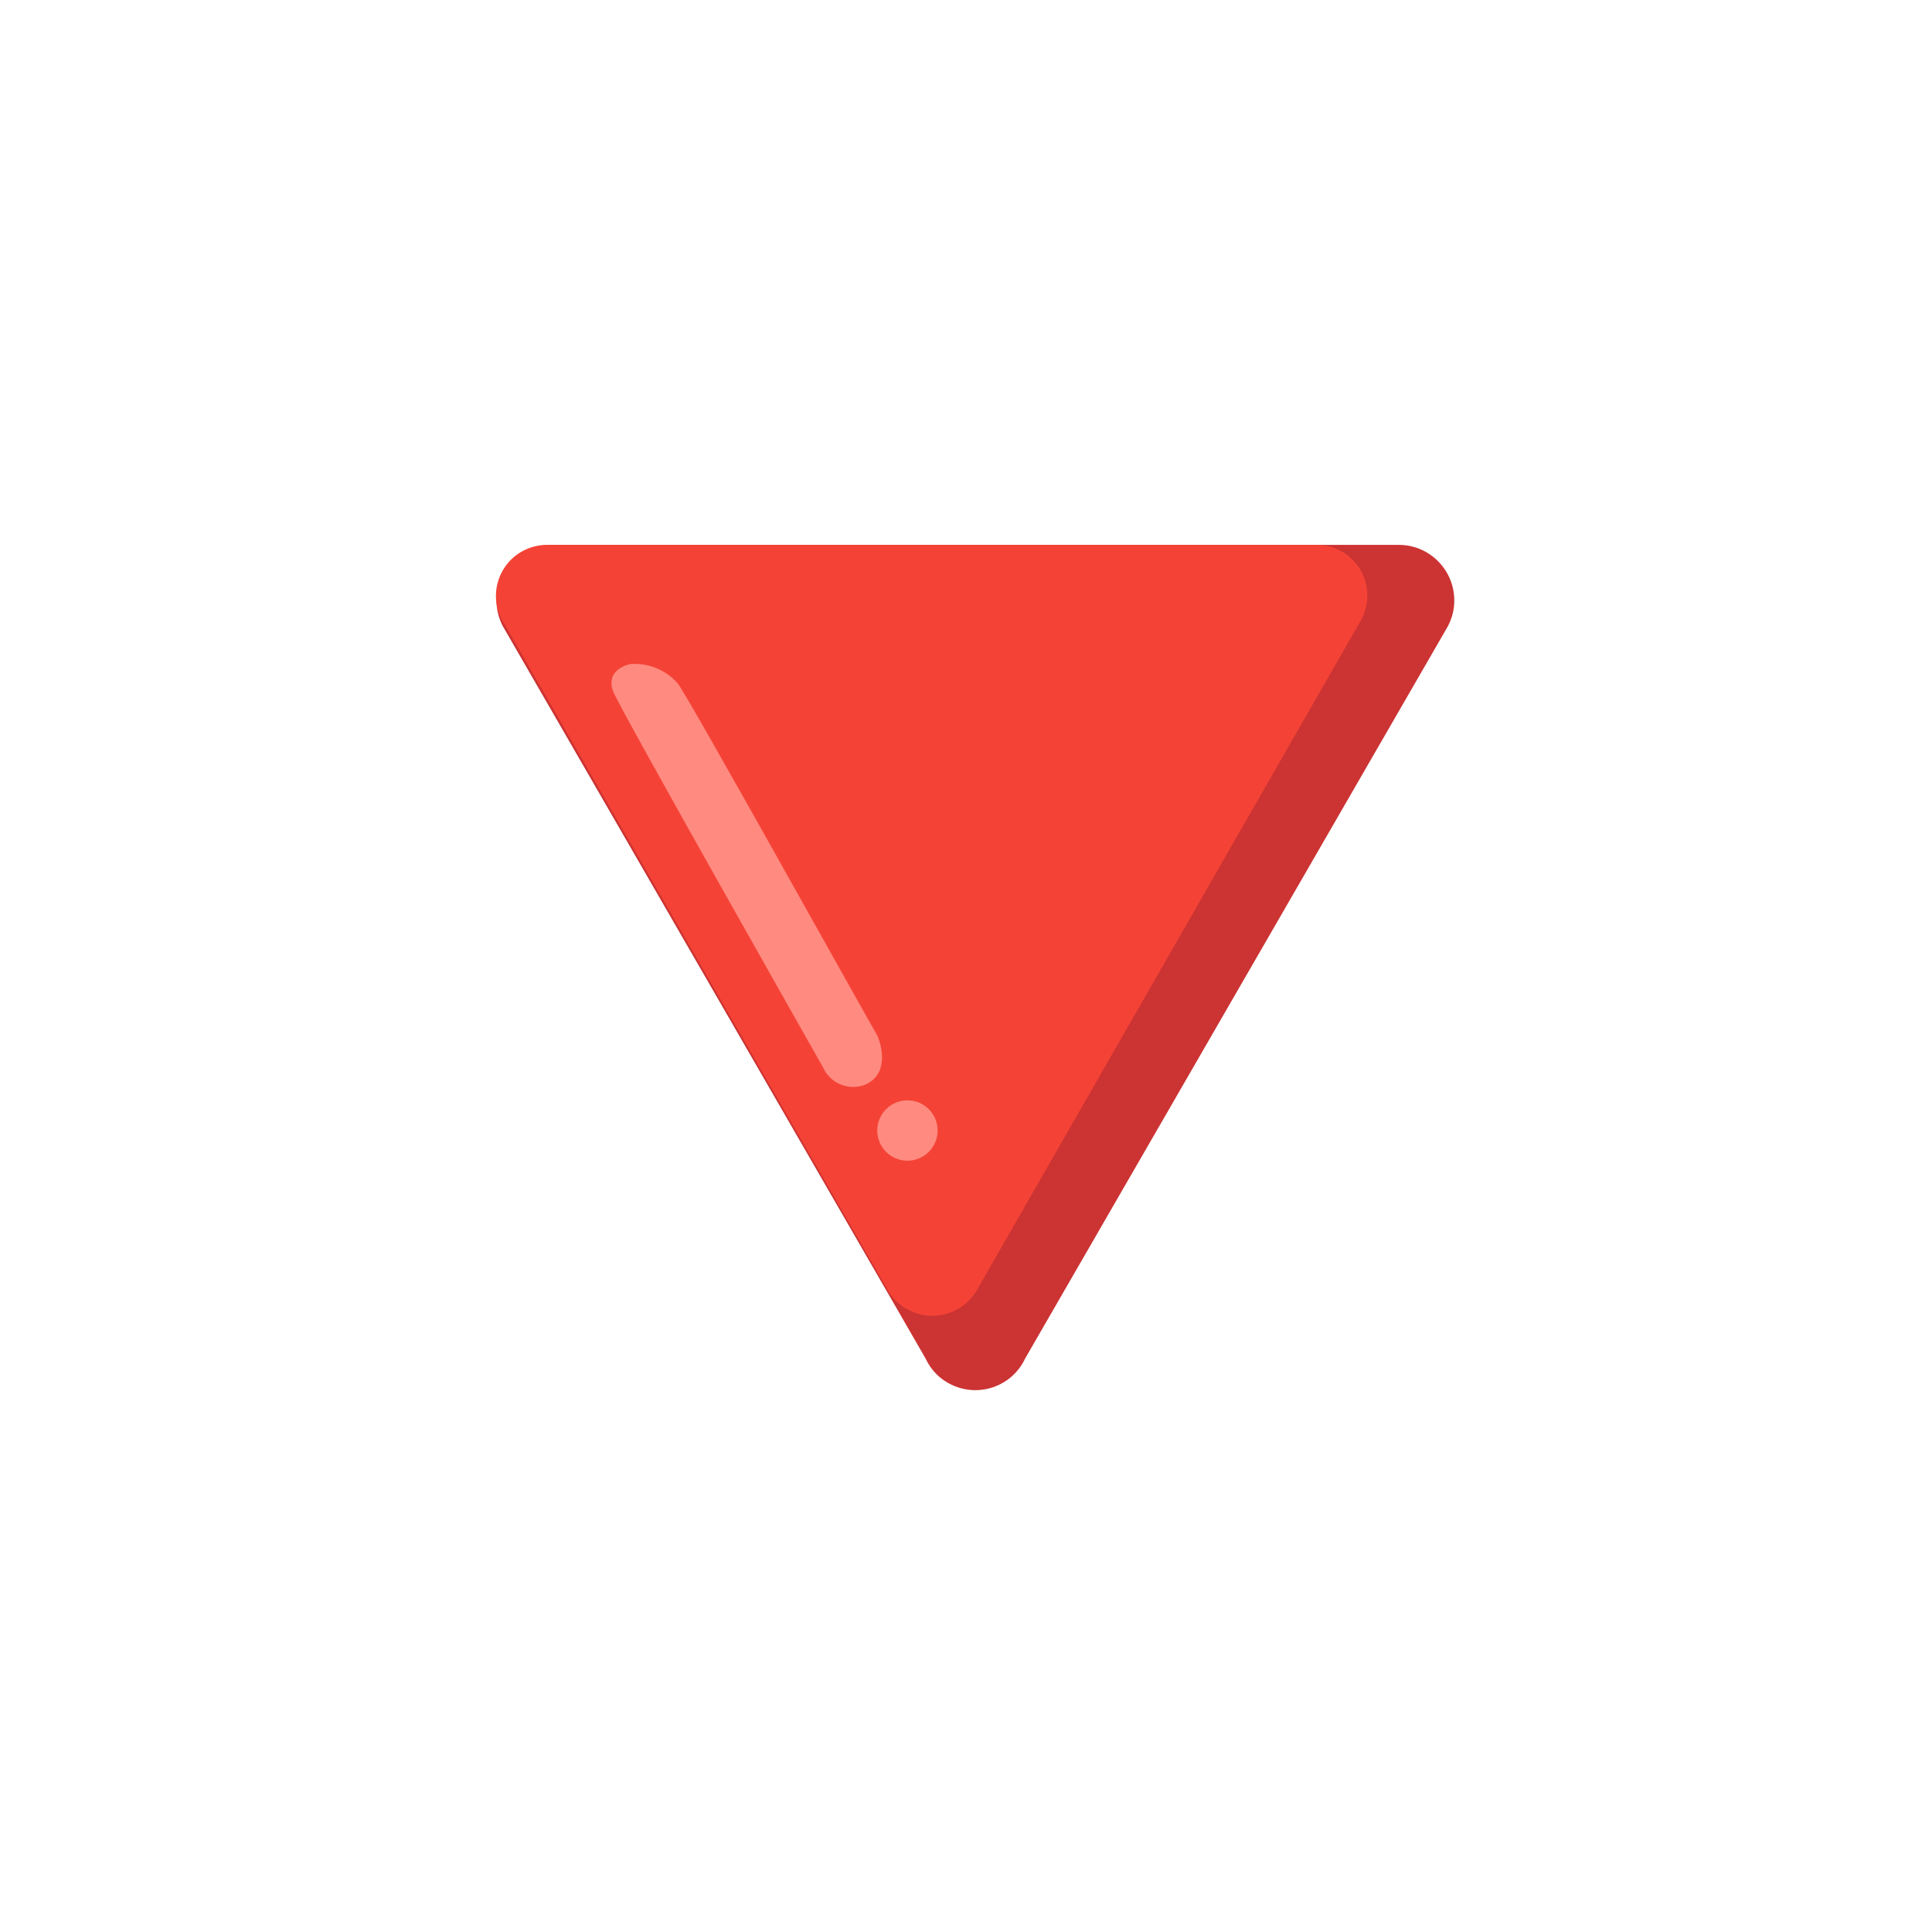
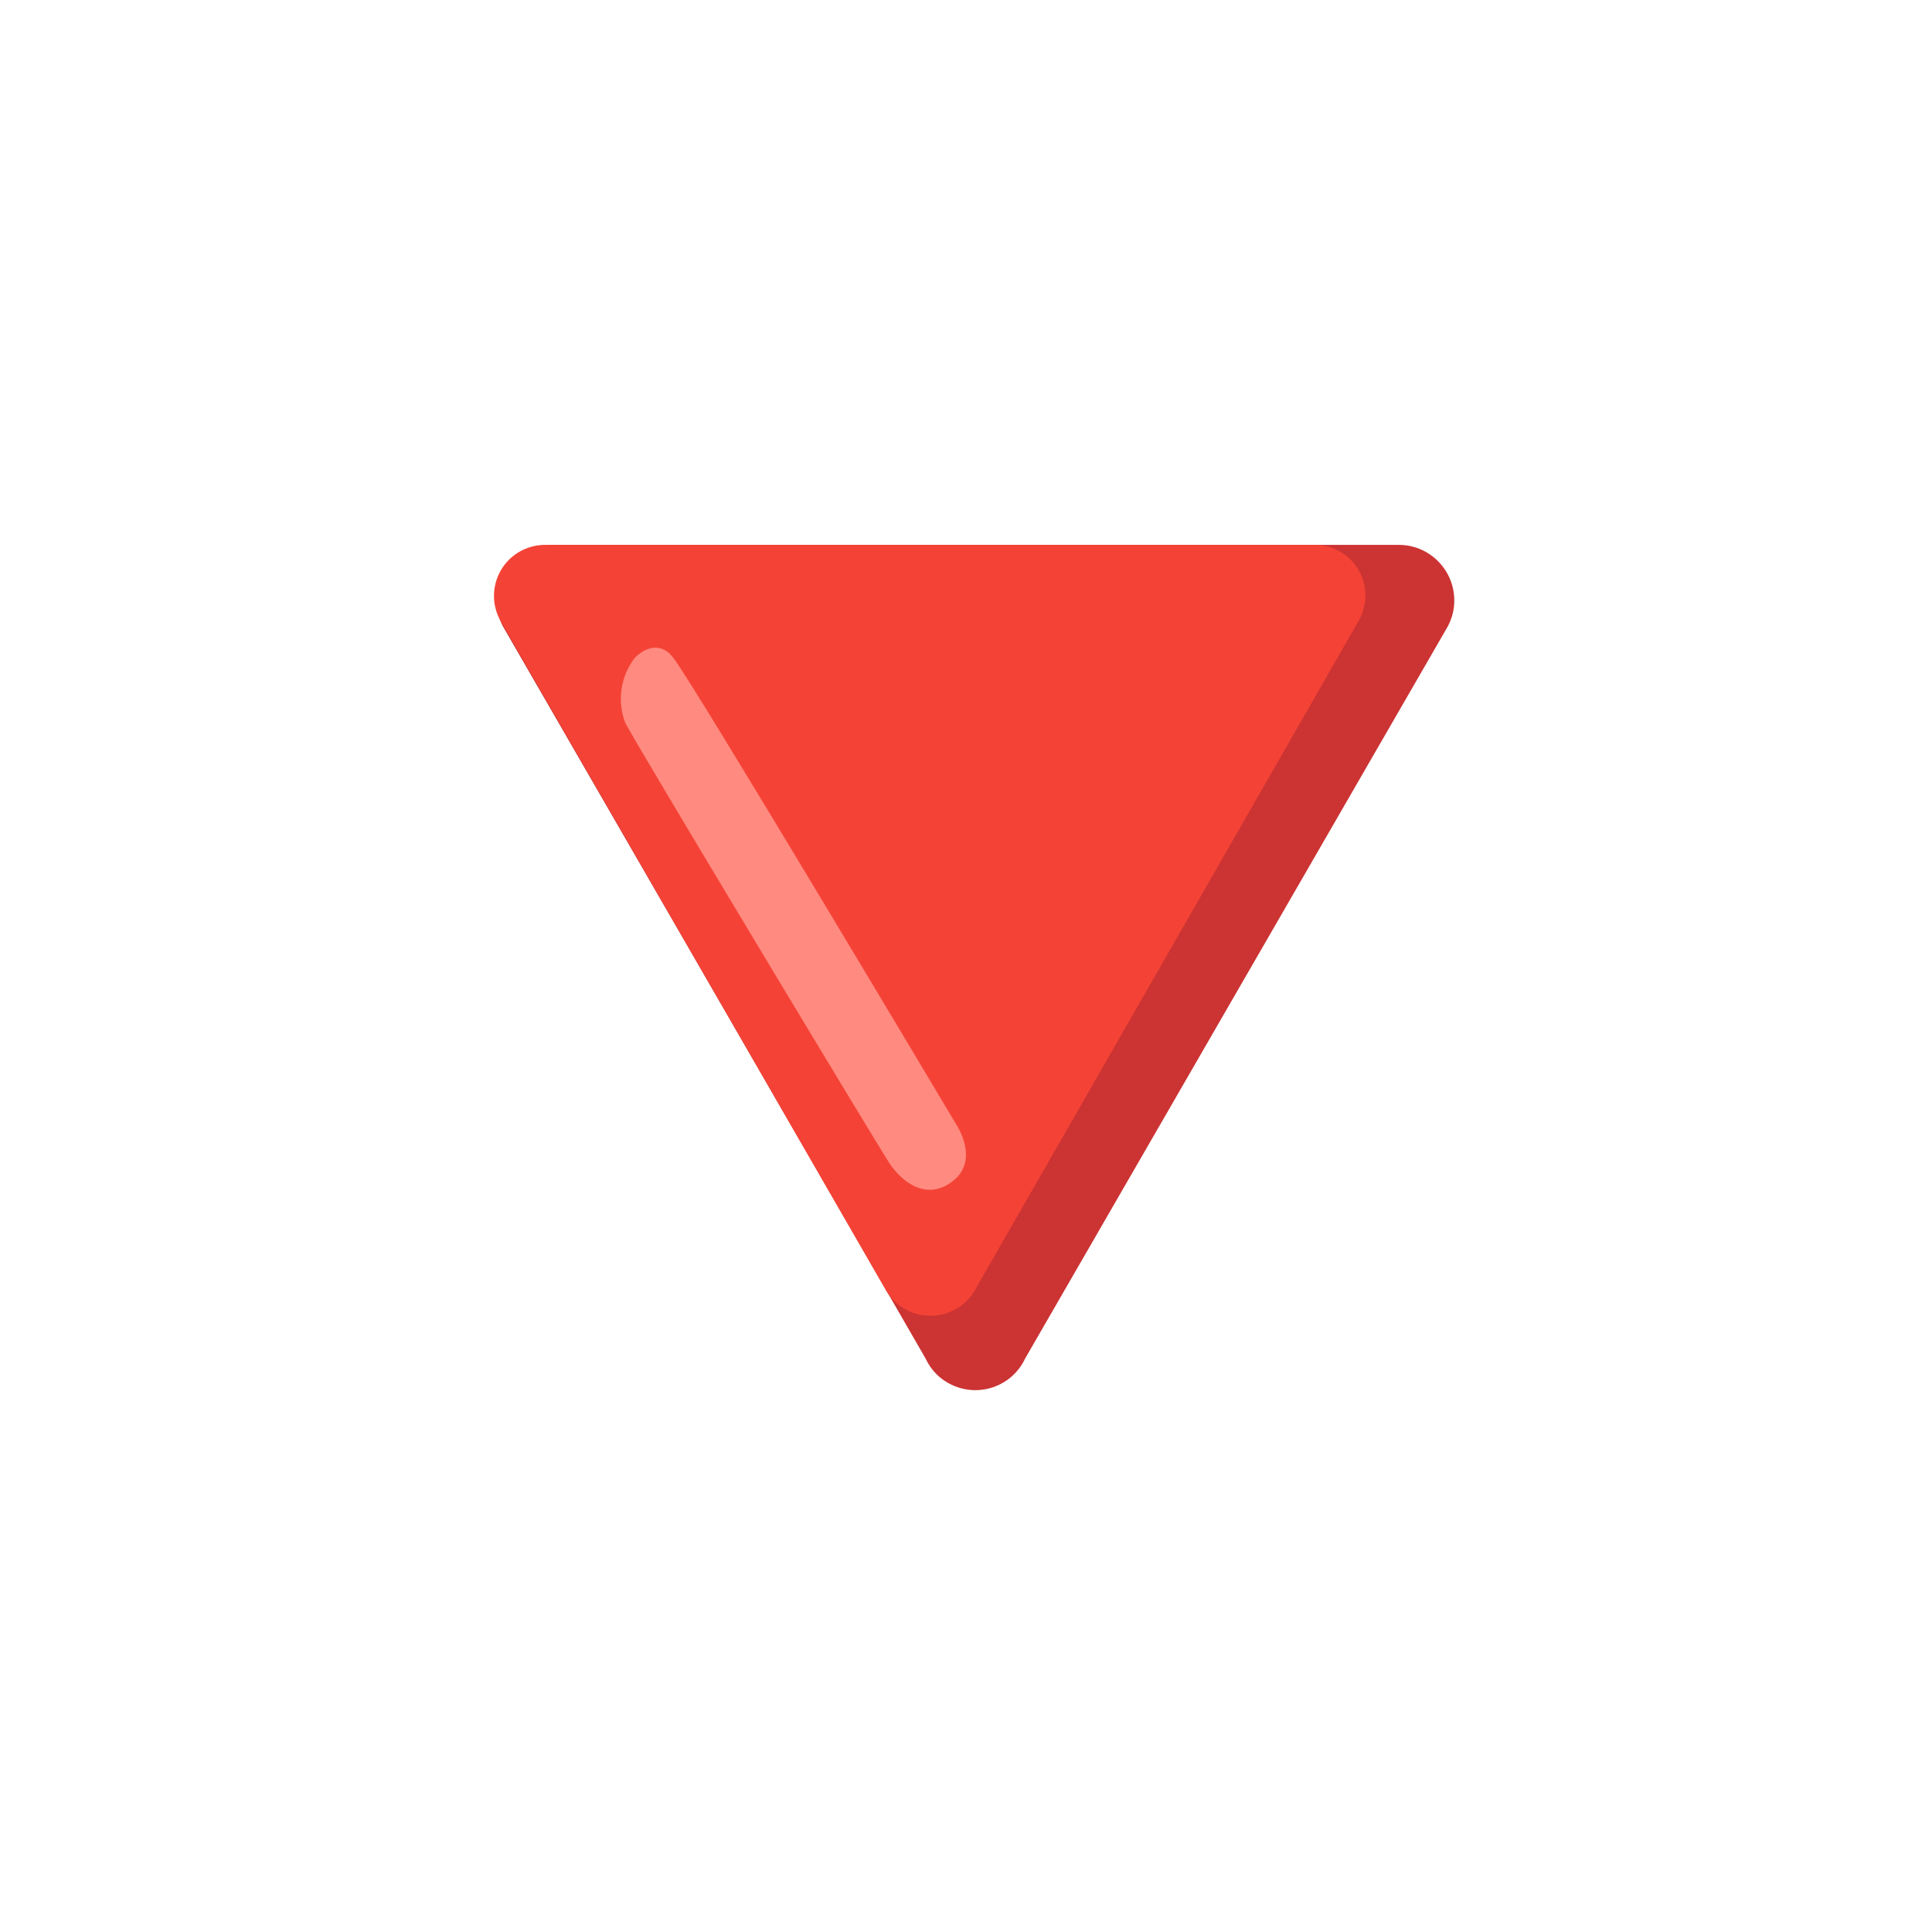
<svg xmlns="http://www.w3.org/2000/svg" version="1.1" id="Layer_2" x="0px" y="0px" viewBox="0 0 128 128" style="enable-background:new 0 0 128 128;" xml:space="preserve">
  <g>
    <path style="fill:#CC3333;" d="M61.32,90l-28-48.5c-0.95-1.8-0.26-4.02,1.53-4.97c0.54-0.29,1.15-0.43,1.77-0.43h56   c2.03-0.03,3.7,1.6,3.73,3.63c0.01,0.62-0.14,1.22-0.43,1.77l-28,48.5c-0.85,1.82-3.01,2.61-4.84,1.76   C62.3,91.41,61.68,90.78,61.32,90z" />
-     <path style="fill:#F44336;" d="M58.72,85.3L33.22,41c-0.84-1.67-0.17-3.7,1.5-4.54c0.47-0.23,0.98-0.36,1.5-0.36h51   c1.86-0.01,3.37,1.49,3.37,3.35c0,0.54-0.13,1.07-0.37,1.55l-25.4,44.3c-0.85,1.68-2.91,2.36-4.6,1.5   C59.57,86.48,59.04,85.95,58.72,85.3z" />
-     <path style="fill:#FF8A80;" d="M40.62,45.8c0.4,1.1,13.9,24.9,13.9,24.9c0.45,1.04,1.63,1.56,2.7,1.2c1.6-0.6,1.3-2.4,0.9-3.3   c-0.6-1-12.5-22.4-13.2-23.3c-0.79-0.92-1.99-1.41-3.2-1.3C40.62,44.3,40.32,45,40.62,45.8z" />
-     <circle style="fill:#FF8A80;" cx="60.12" cy="74.9" r="2" />
+     <path style="fill:#F44336;" d="M58.59,85.3L33.09,41c-0.84-1.67-0.17-3.7,1.5-4.54c0.47-0.23,0.98-0.36,1.5-0.36h51   c1.86-0.01,3.37,1.49,3.37,3.35c0,0.54-0.13,1.07-0.37,1.55l-25.4,44.3c-0.85,1.68-2.91,2.36-4.6,1.5   C59.45,86.48,58.92,85.95,58.59,85.3z" />
  </g>
+   <path style="fill:#FF8A80;" d="M44.6,43.58c1.02,1.14,18.79,30.98,18.79,30.98s1.52,2.29-0.25,3.68c-1.78,1.4-3.43,0-4.19-1.14  S42.06,49.17,41.43,47.9c-0.56-1.45-0.32-3.09,0.63-4.32C42.95,42.69,43.97,42.69,44.6,43.58z" />
</svg>
